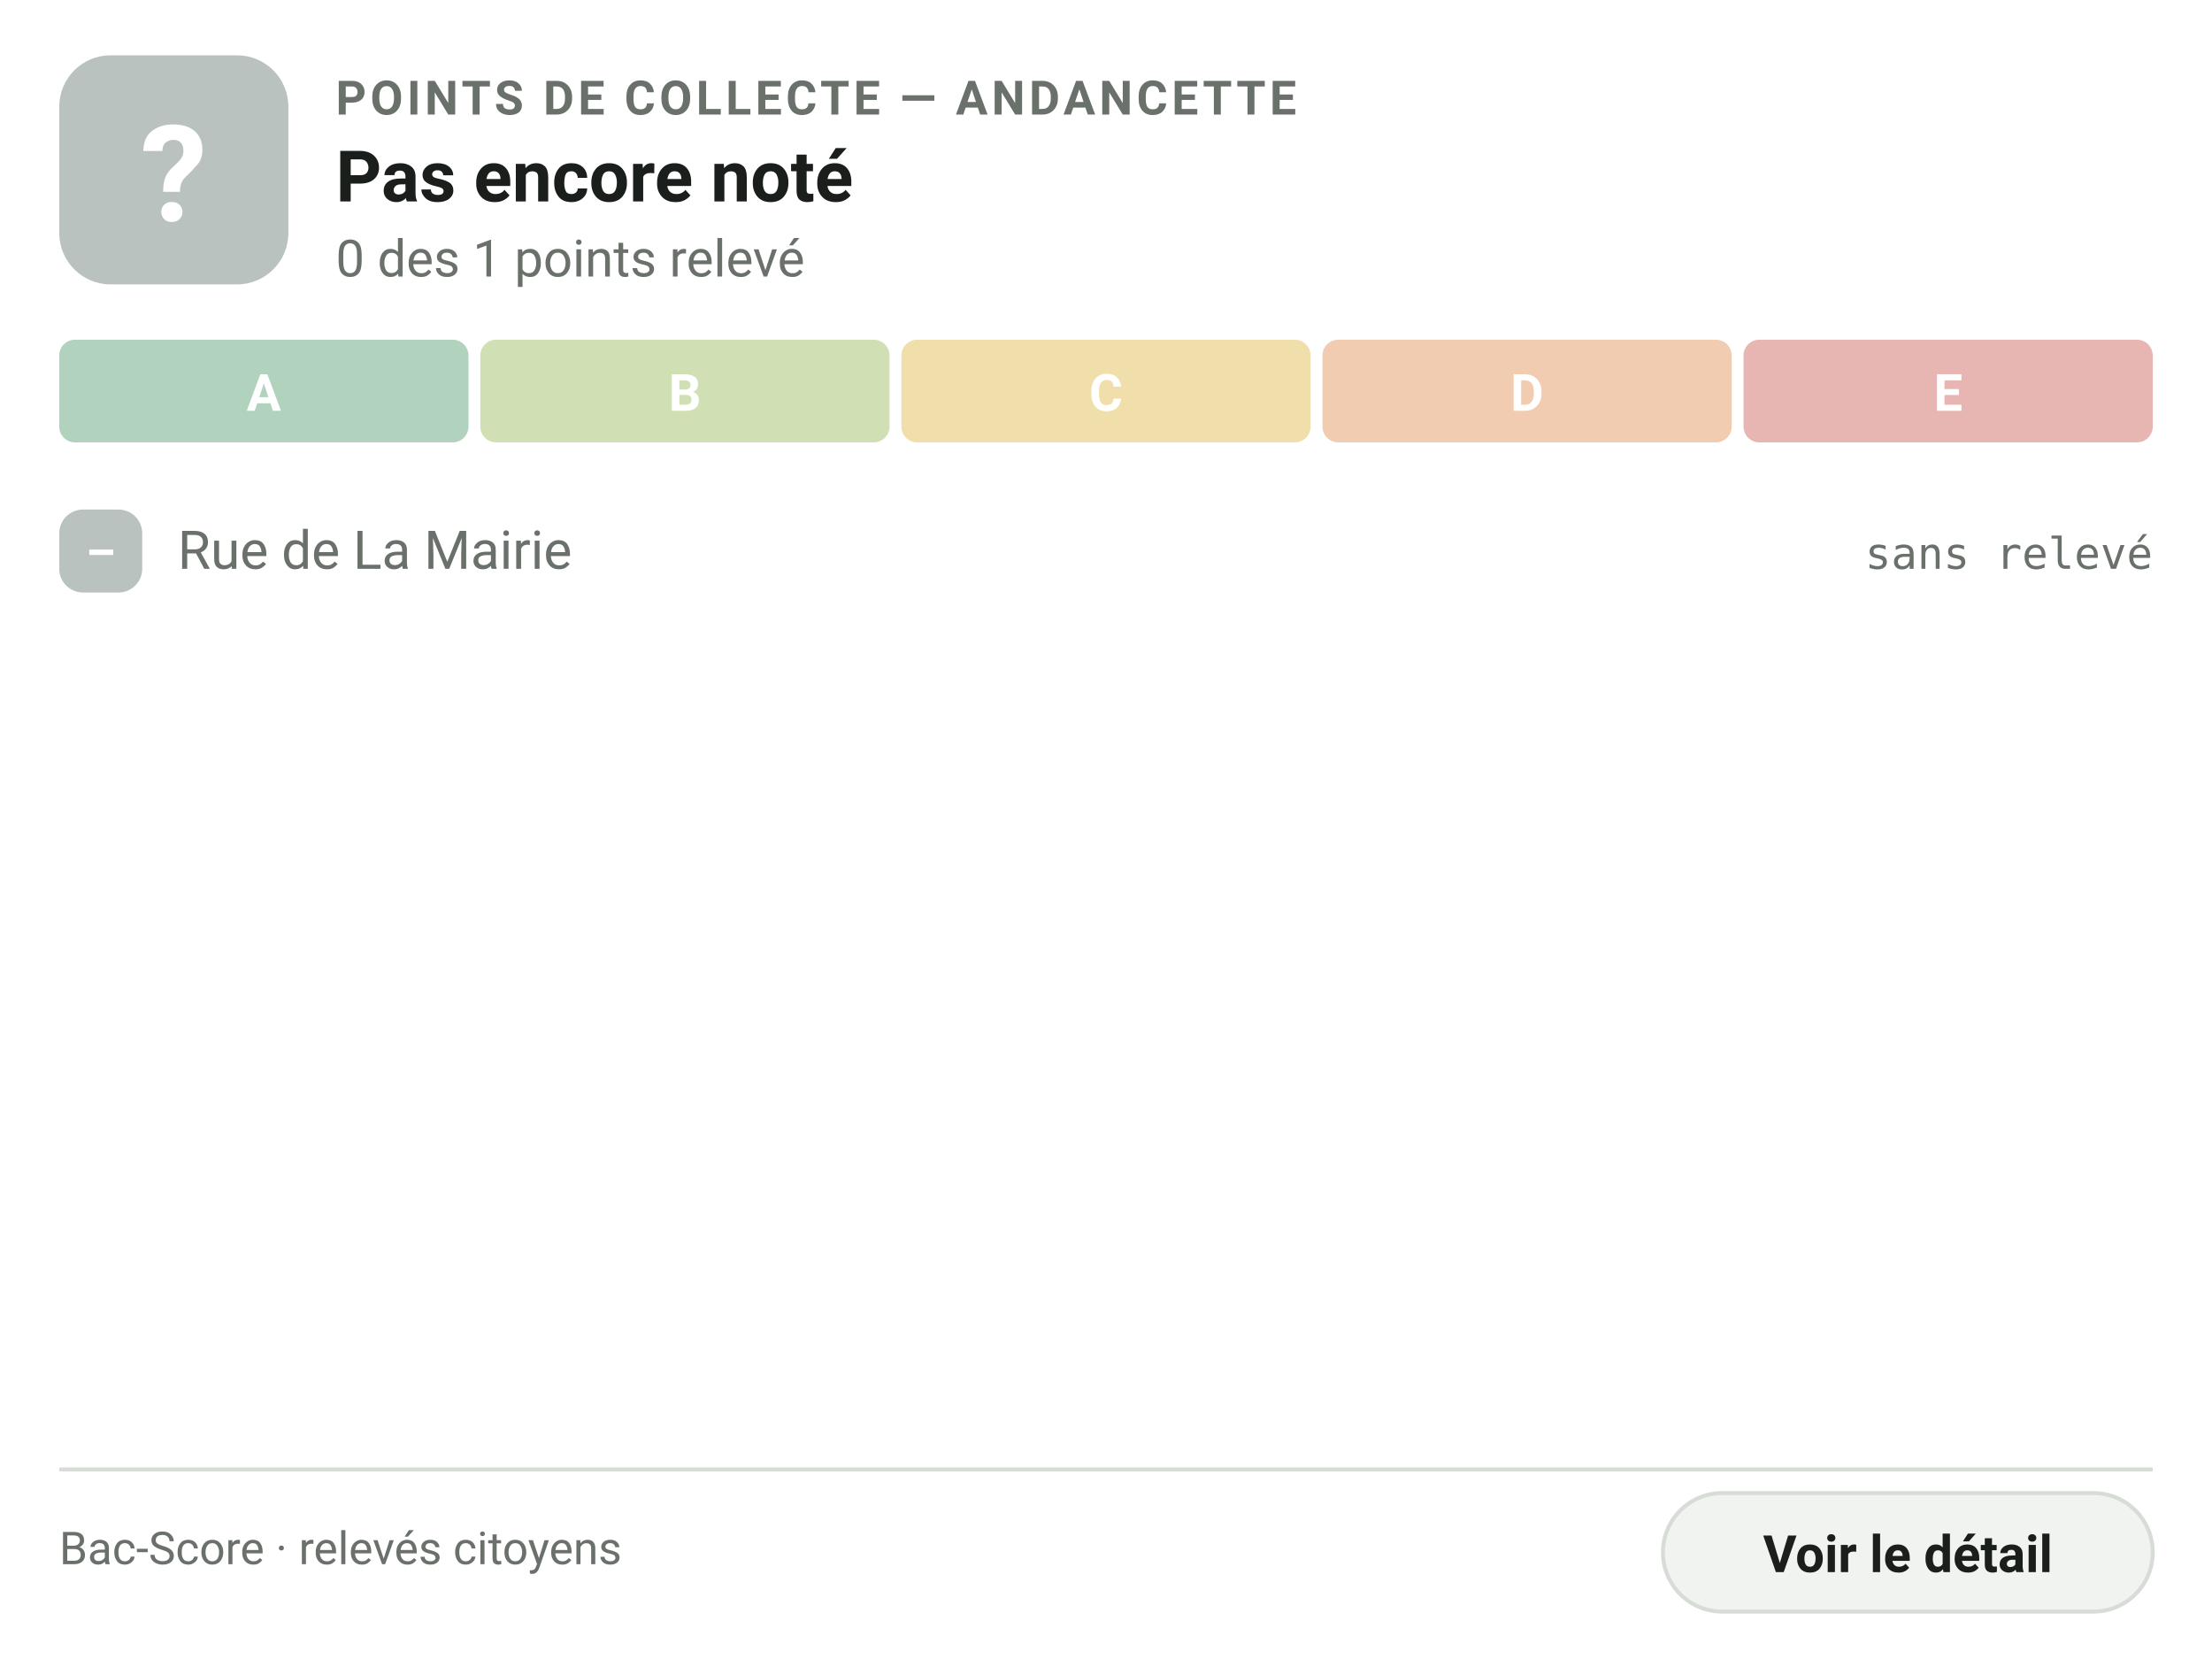
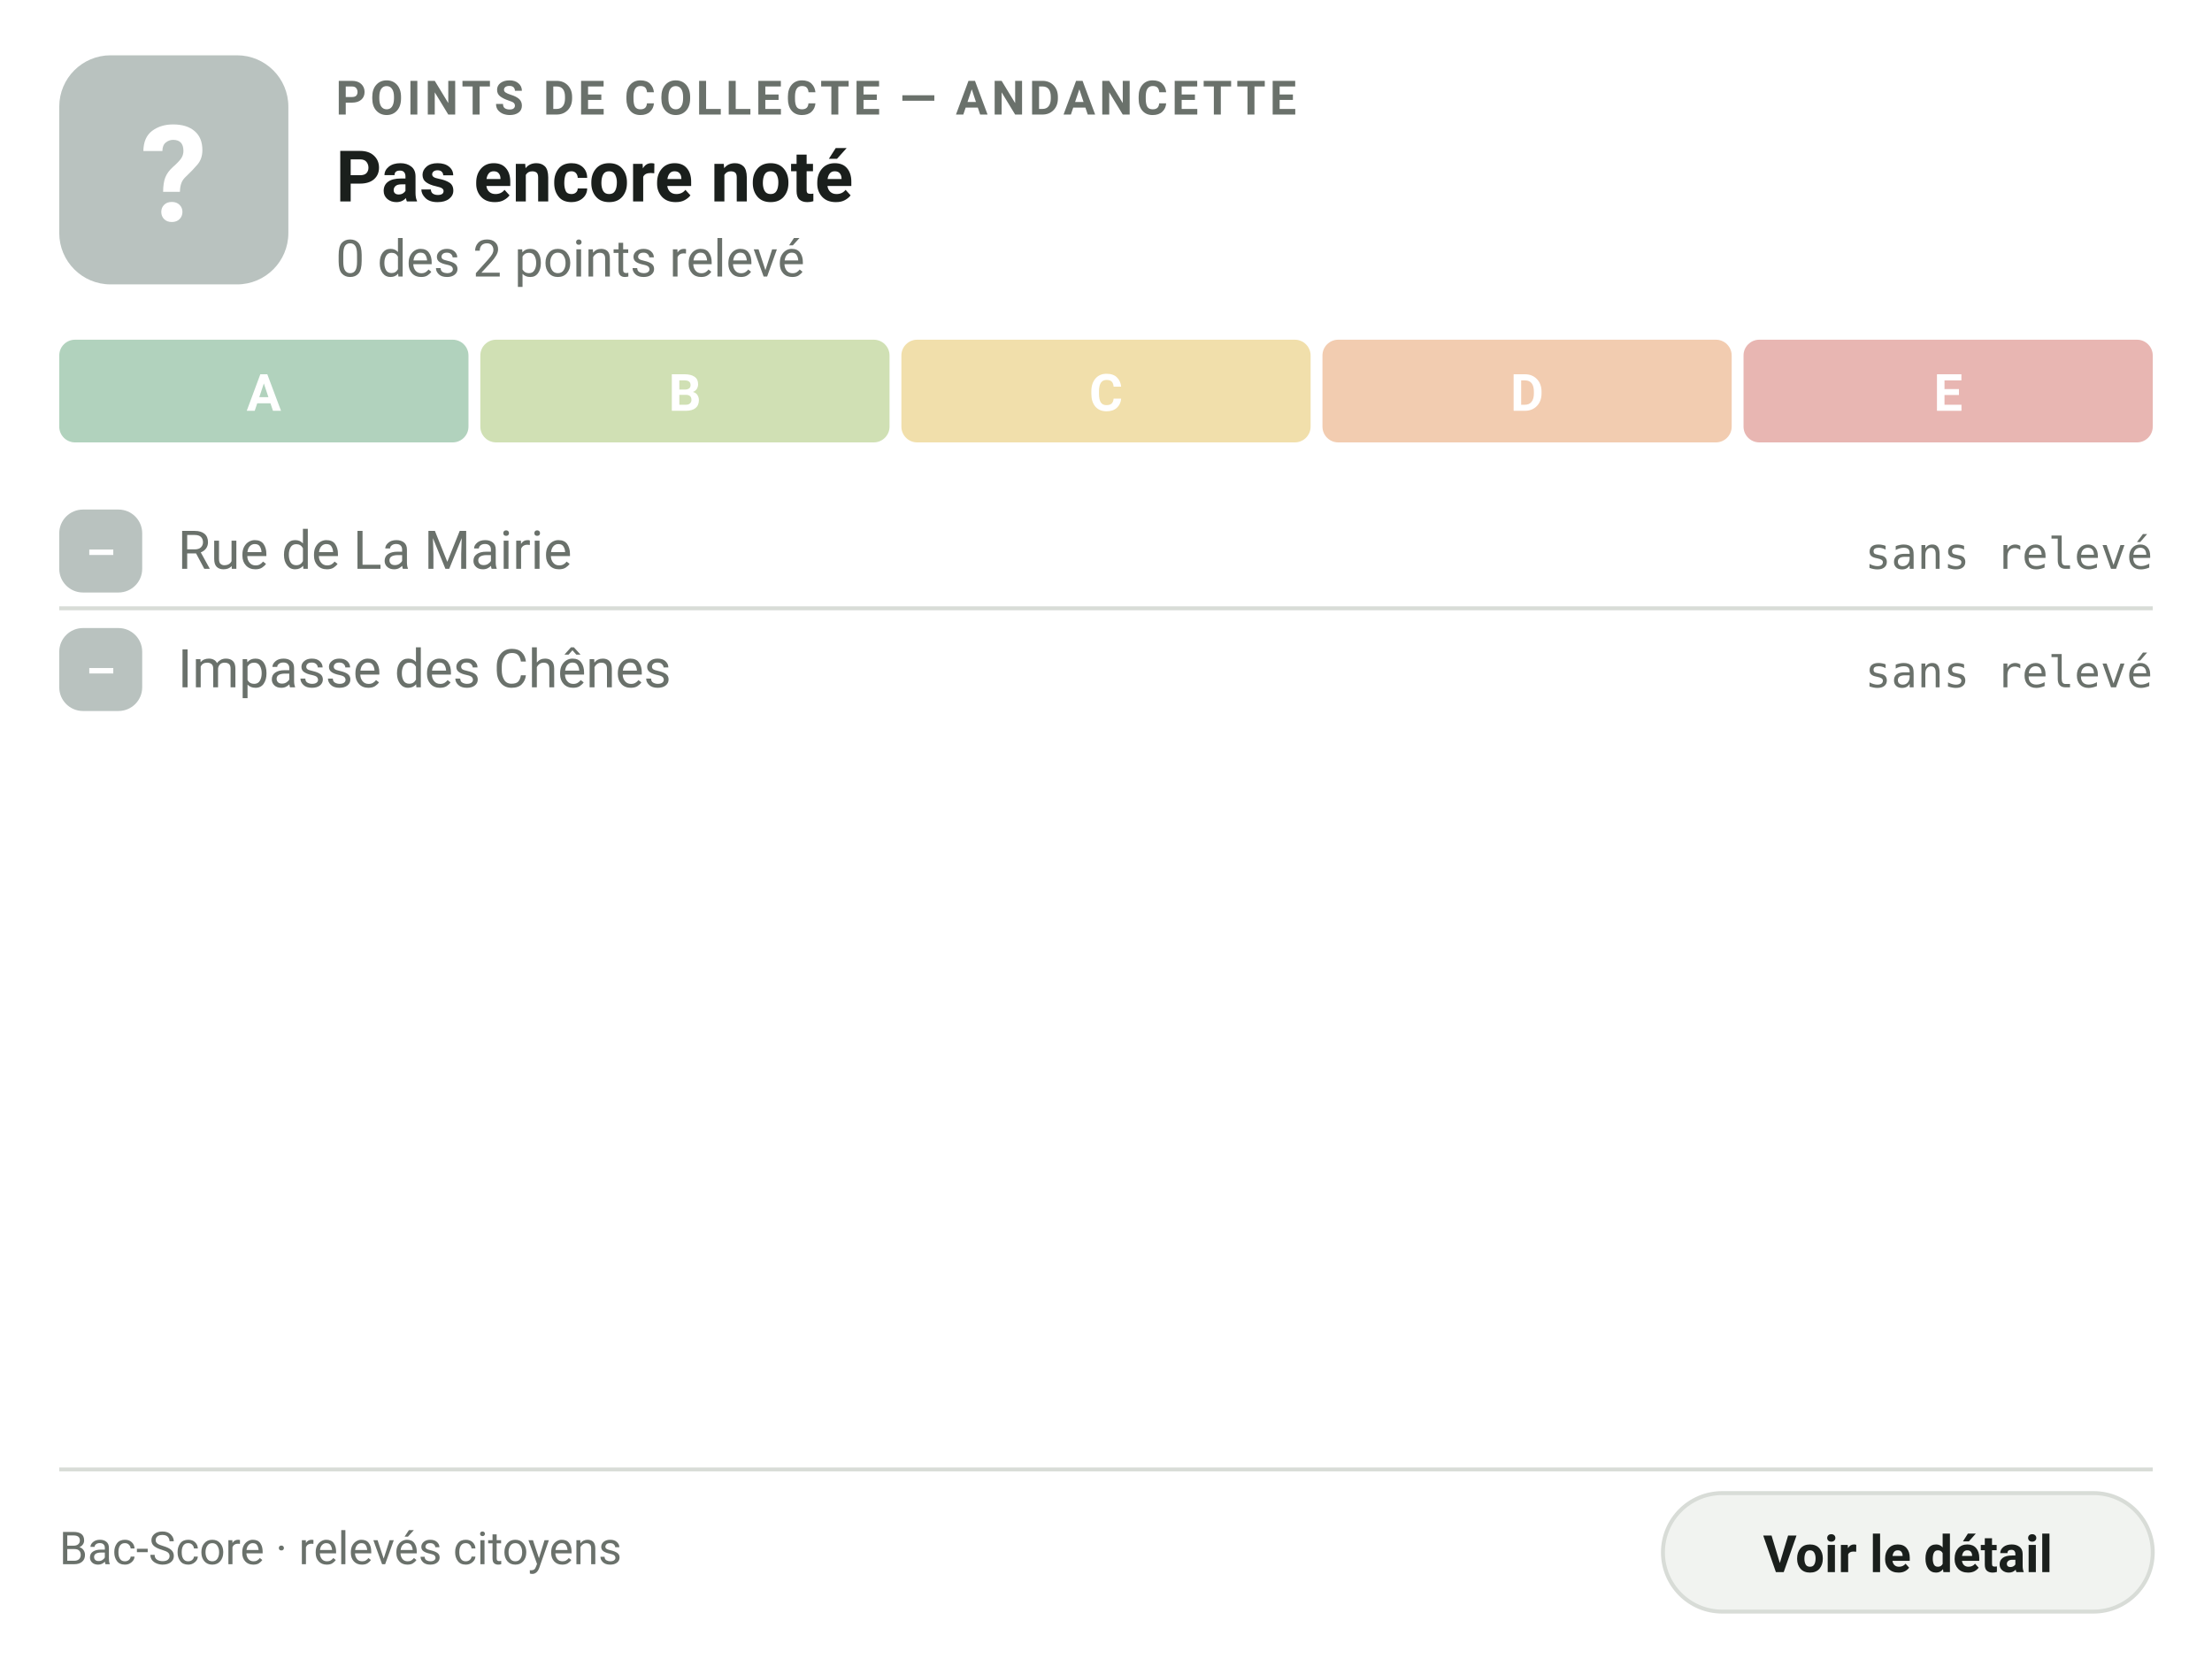
<svg xmlns="http://www.w3.org/2000/svg" width="560" height="420" viewBox="0 0 560 420" role="img" aria-label="Propreté des points de collecte — Andancette : Bac-Score non attribué">
  <rect width="560" height="420" fill="#FFFFFF" />
  <rect x="15" y="14" width="58" height="58" rx="13" fill="#b9c2bf" />
  <text x="44" y="56" text-anchor="middle" font-family="Barlow, system-ui, -apple-system, 'Segoe UI', Roboto, sans-serif" font-size="34" font-weight="600" fill="#fff">?</text>
  <text x="85" y="29" font-family="Barlow, system-ui, -apple-system, 'Segoe UI', Roboto, sans-serif" font-size="12" font-weight="600" letter-spacing="1" fill="#6A716B">POINTS DE COLLECTE — ANDANCETTE</text>
  <text x="85" y="51" font-family="Barlow, system-ui, -apple-system, 'Segoe UI', Roboto, sans-serif" font-size="18" font-weight="600" fill="#1A1F1C">Pas encore noté</text>
-   <text x="85" y="70" font-family="Barlow, system-ui, -apple-system, 'Segoe UI', Roboto, sans-serif" font-size="13" fill="#6A716B">0 des 1 points relevé</text>
+   <text x="85" y="70" font-family="Barlow, system-ui, -apple-system, 'Segoe UI', Roboto, sans-serif" font-size="13" fill="#6A716B">0 des 2 points relevé</text>
  <rect x="15.0" y="86" width="103.6" height="26" rx="4" fill="#1b7a3e" opacity="0.34" />
  <text x="66.8" y="104" text-anchor="middle" font-family="Barlow, system-ui, -apple-system, 'Segoe UI', Roboto, sans-serif" font-size="13" font-weight="600" fill="#fff">A</text>
  <rect x="121.6" y="86" width="103.6" height="26" rx="4" fill="#74a524" opacity="0.34" />
  <text x="173.4" y="104" text-anchor="middle" font-family="Barlow, system-ui, -apple-system, 'Segoe UI', Roboto, sans-serif" font-size="13" font-weight="600" fill="#fff">B</text>
  <rect x="228.2" y="86" width="103.6" height="26" rx="4" fill="#d7a208" opacity="0.34" />
  <text x="280.0" y="104" text-anchor="middle" font-family="Barlow, system-ui, -apple-system, 'Segoe UI', Roboto, sans-serif" font-size="13" font-weight="600" fill="#fff">C</text>
  <rect x="334.8" y="86" width="103.6" height="26" rx="4" fill="#d96a18" opacity="0.34" />
  <text x="386.6" y="104" text-anchor="middle" font-family="Barlow, system-ui, -apple-system, 'Segoe UI', Roboto, sans-serif" font-size="13" font-weight="600" fill="#fff">D</text>
  <rect x="441.4" y="86" width="103.6" height="26" rx="4" fill="#bd2a1d" opacity="0.34" />
  <text x="493.2" y="104" text-anchor="middle" font-family="Barlow, system-ui, -apple-system, 'Segoe UI', Roboto, sans-serif" font-size="13" font-weight="600" fill="#fff">E</text>
  <rect x="15" y="129" width="21" height="21" rx="6" fill="#b9c2bf" />
  <text x="25.5" y="144" text-anchor="middle" font-family="Barlow, system-ui, -apple-system, 'Segoe UI', Roboto, sans-serif" font-size="12" font-weight="600" fill="#fff">–</text>
  <text x="45" y="144" font-family="Barlow, system-ui, -apple-system, 'Segoe UI', Roboto, sans-serif" font-size="13.5" fill="#6A716B">Rue de La Mairie</text>
  <text x="545" y="144" text-anchor="end" font-family="'IBM Plex Mono', ui-monospace, SFMono-Regular, Menlo, monospace" font-size="11" fill="#6A716B">sans relevé</text>
+   <line x1="15" y1="154" x2="545" y2="154" stroke="#D8DCD7" stroke-width="1" />
+   <rect x="15" y="159" width="21" height="21" rx="6" fill="#b9c2bf" />
+   <text x="25.5" y="174" text-anchor="middle" font-family="Barlow, system-ui, -apple-system, 'Segoe UI', Roboto, sans-serif" font-size="12" font-weight="600" fill="#fff">–</text>
+   <text x="45" y="174" font-family="Barlow, system-ui, -apple-system, 'Segoe UI', Roboto, sans-serif" font-size="13.5" fill="#6A716B">Impasse des Chênes</text>
+   <text x="545" y="174" text-anchor="end" font-family="'IBM Plex Mono', ui-monospace, SFMono-Regular, Menlo, monospace" font-size="11" fill="#6A716B">sans relevé</text>
  <line x1="15" y1="372" x2="545" y2="372" stroke="#D8DCD7" stroke-width="1" />
  <text x="15" y="396" font-family="Barlow, system-ui, -apple-system, 'Segoe UI', Roboto, sans-serif" font-size="11.5" fill="#6A716B">Bac-Score · relevés citoyens</text>
  <rect x="421" y="378" width="124" height="30" rx="15" fill="#F1F3F0" stroke="#D8DCD7" />
  <text x="483" y="398" text-anchor="middle" font-family="Barlow, system-ui, -apple-system, 'Segoe UI', Roboto, sans-serif" font-size="13" font-weight="600" fill="#1A1F1C">Voir le détail</text>
</svg>
